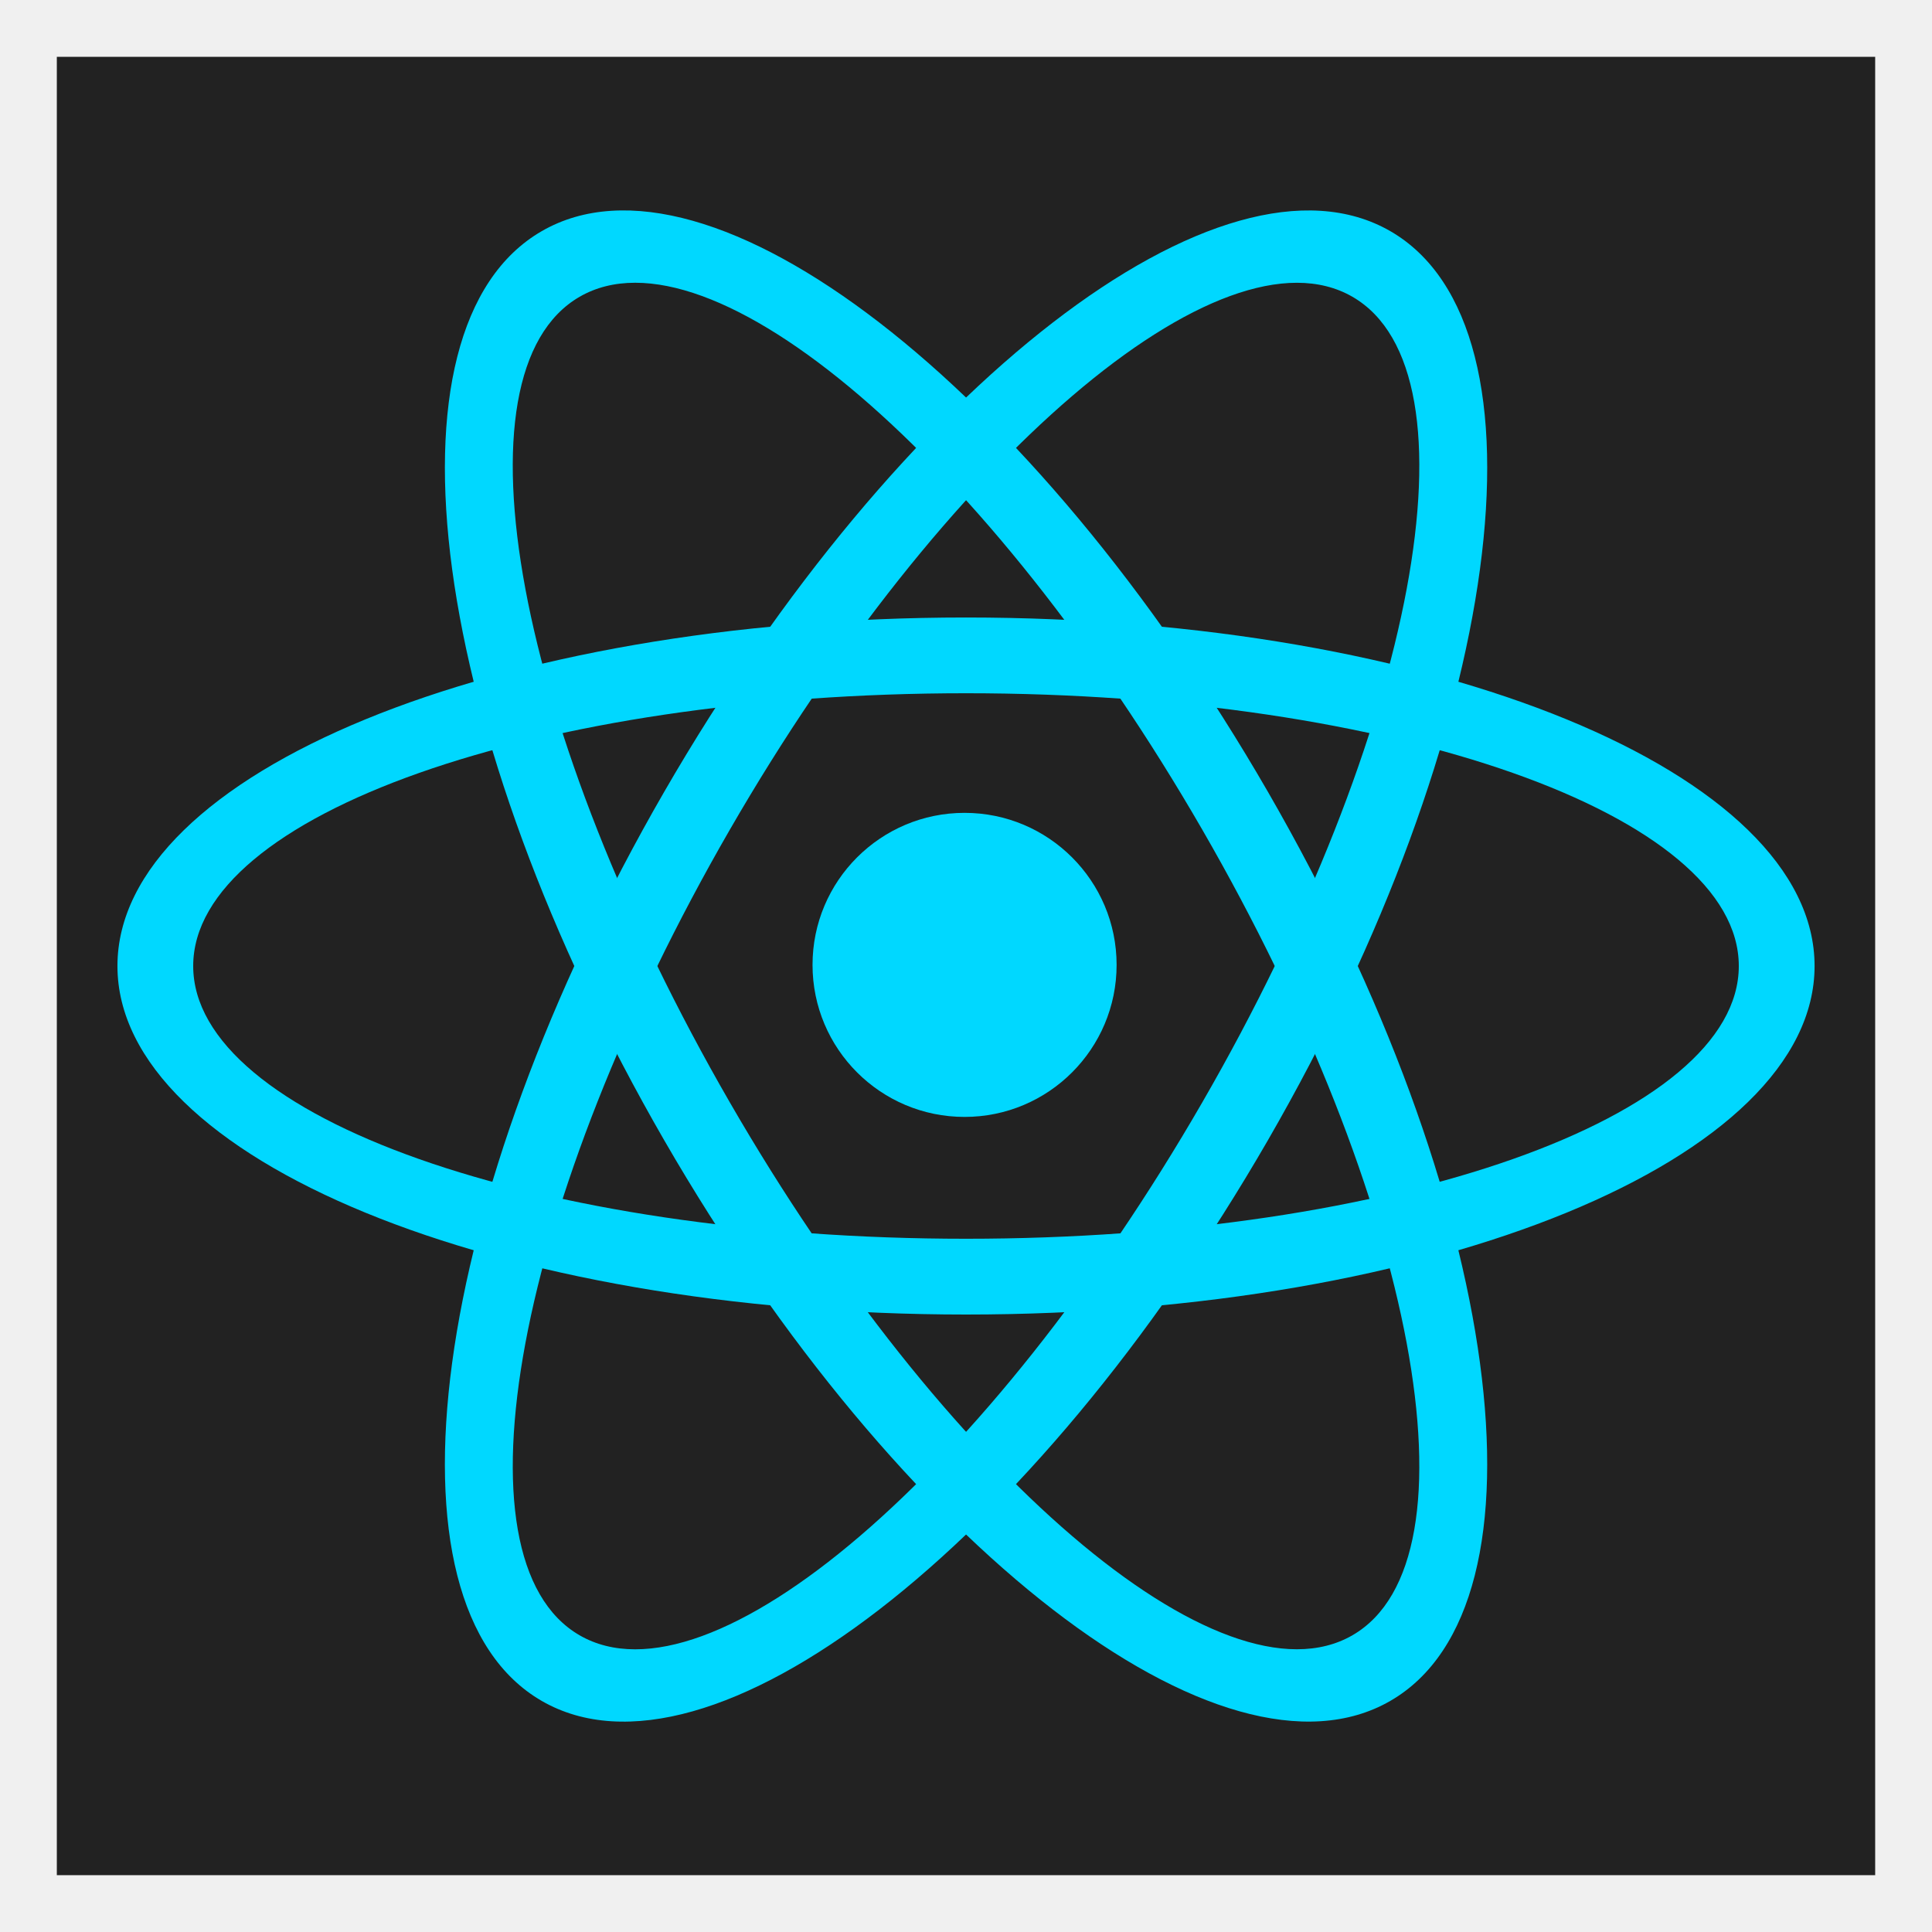
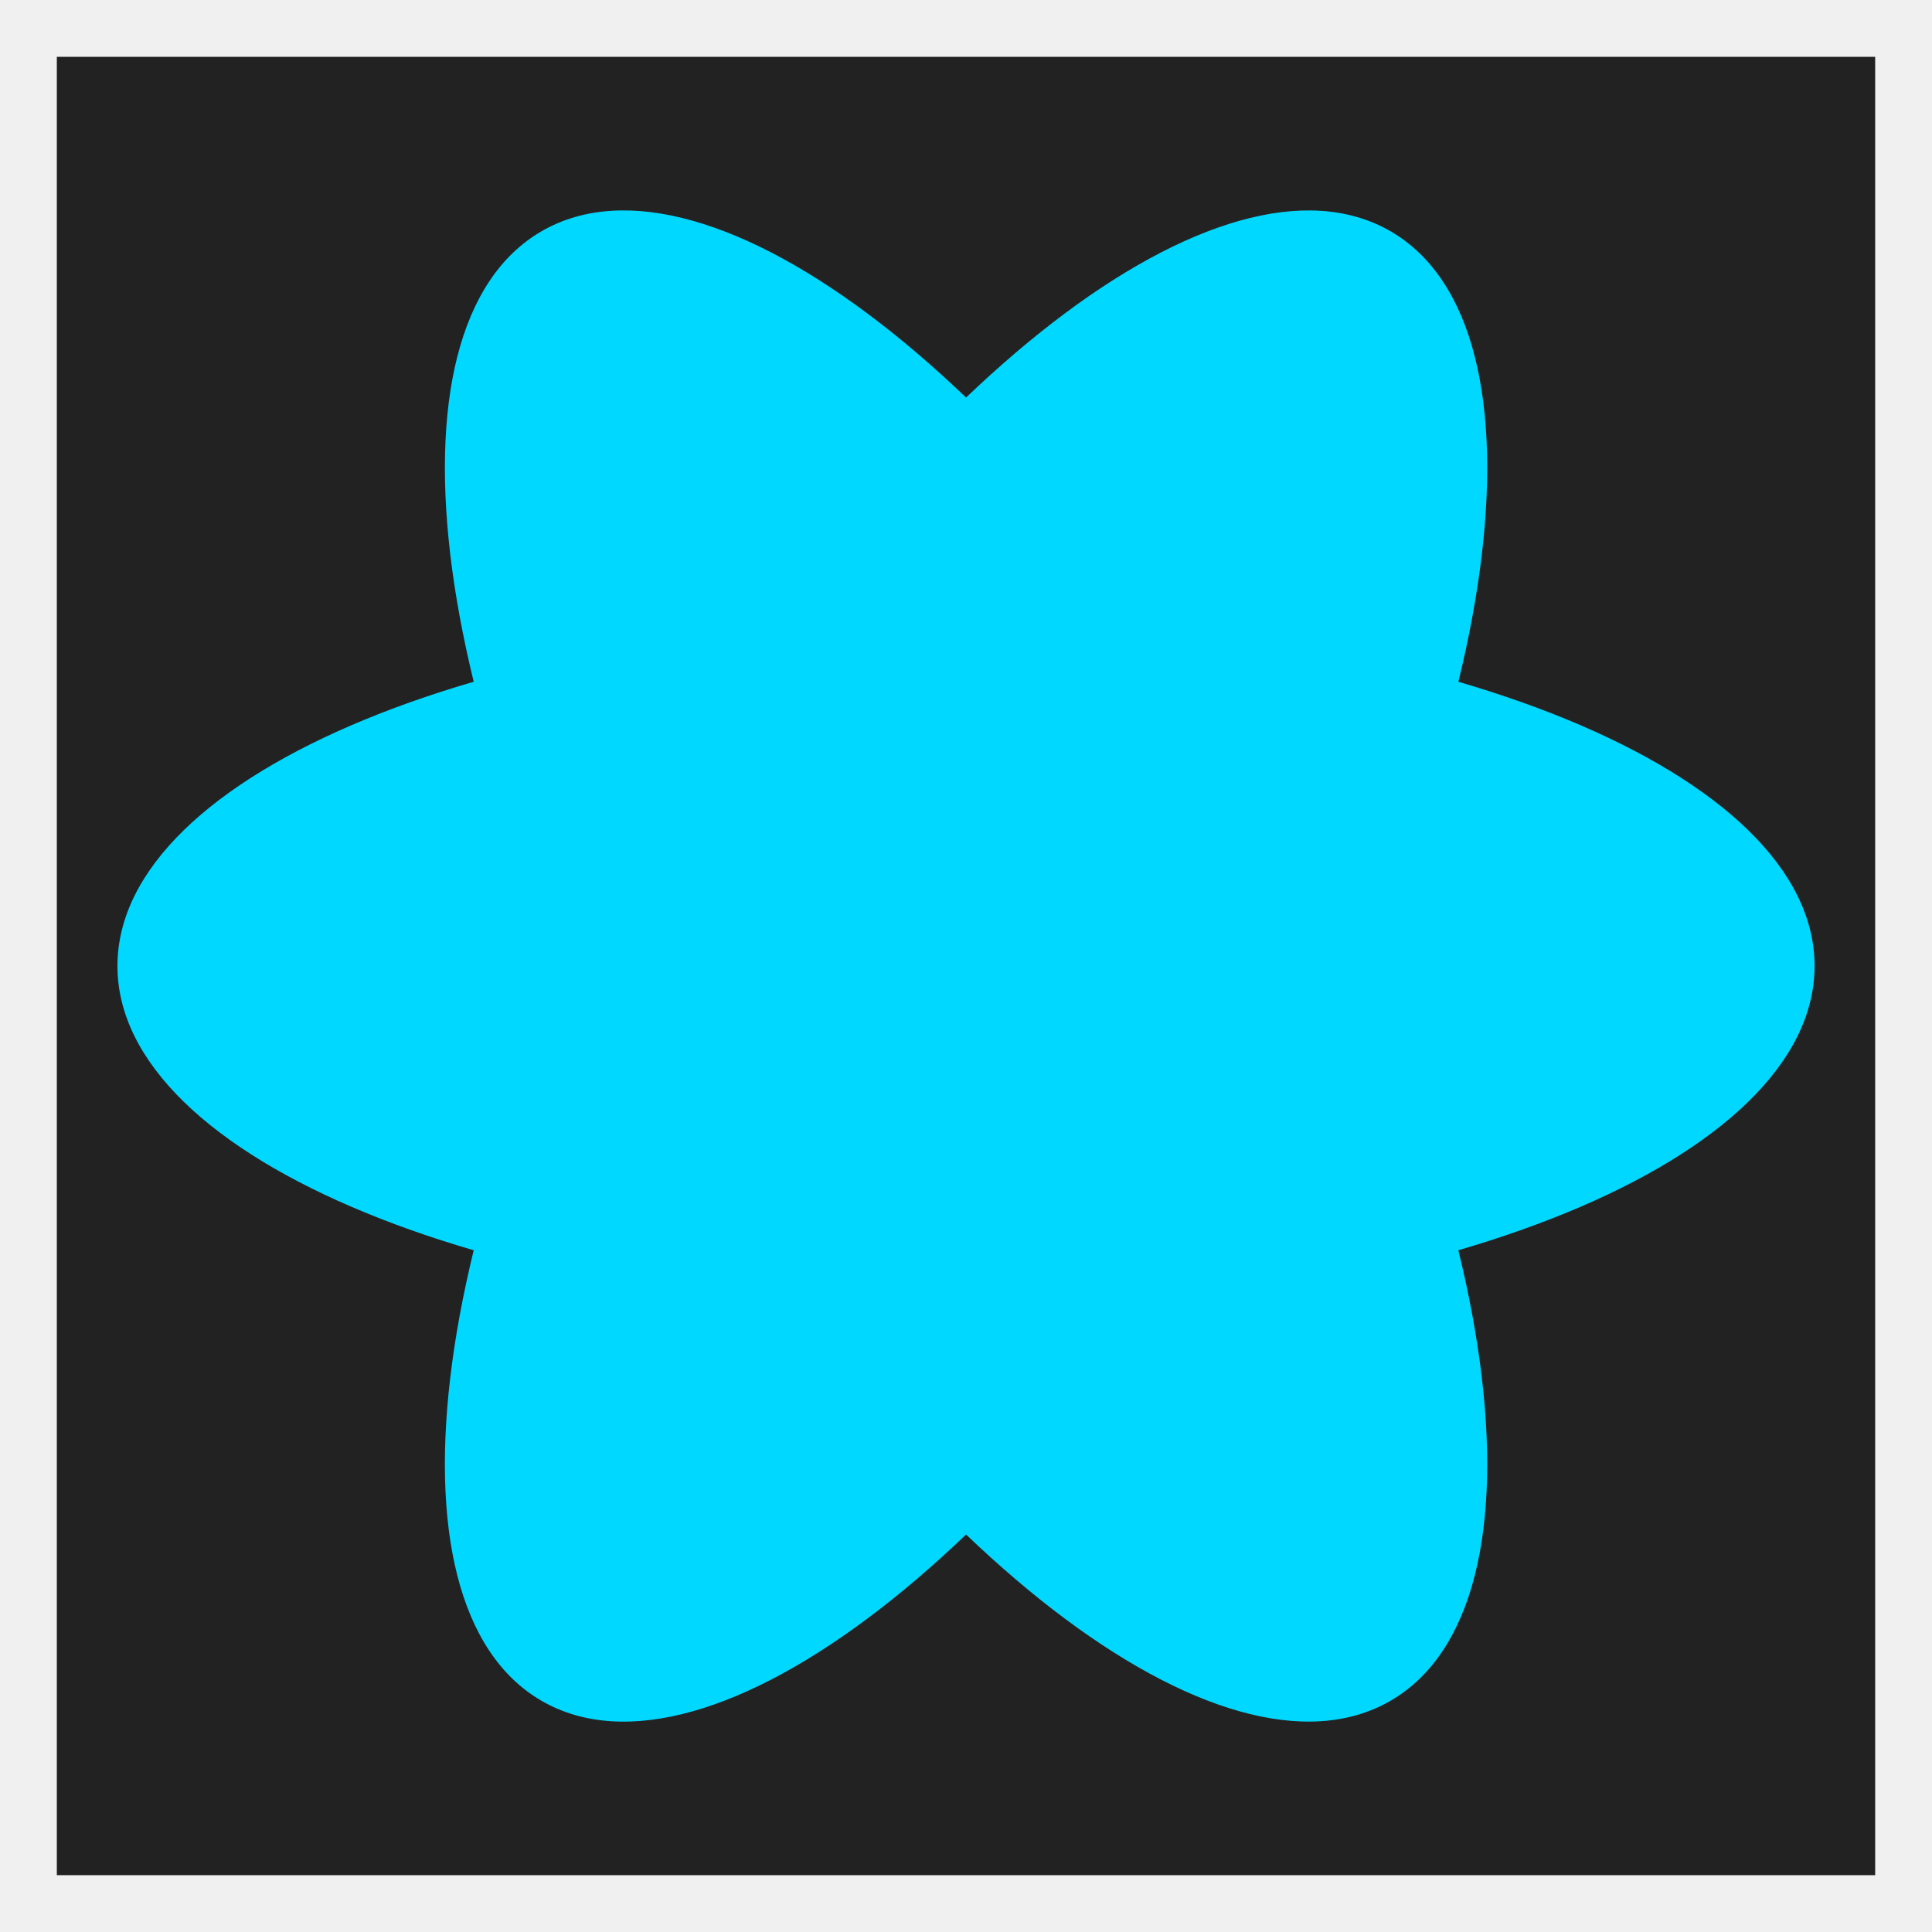
- <svg xmlns="http://www.w3.org/2000/svg" xmlns:xlink="http://www.w3.org/1999/xlink" viewBox="0 0 85 85" fill="#fff" fill-rule="evenodd" stroke="#000" stroke-linecap="round" stroke-linejoin="round">
+ <svg xmlns="http://www.w3.org/2000/svg" xmlns:xlink="http://www.w3.org/1999/xlink" viewBox="0 0 85 85" fill="#fff" fillRule="evenodd" stroke="#000" strokeLinecap="round" strokeLinejoin="round">
  <use xlink:href="#A" x="2.5" y="2.5" />
  <symbol id="A" overflow="visible">
    <g stroke="none">
      <path fill="#222" d="M0 0h80v80H0z" />
      <g fill="#00d8ff">
        <circle cx="39.937" cy="39.951" r="6.689" />
        <path d="M2.667 40c0-8.495 16.651-15.333 37.333-15.333S77.334 31.506 77.334 40 60.683 55.334 40 55.334 2.667 48.495 2.667 40zM6 40c0-6.648 15.164-12 34-12s34 5.352 34 12-15.164 12-34 12S6 46.648 6 40z" />
        <path d="M21.335 7.669c7.357-4.247 21.604 6.753 31.946 24.665s12.744 35.751 5.388 39.998-21.604-6.753-31.946-24.665-12.744-35.751-5.388-39.998zm1.667 2.887C28.759 7.232 40.976 17.688 50.394 34s12.365 32.121 6.608 35.445S39.027 62.313 29.609 46 17.244 13.88 23.002 10.556z" />
        <path d="M58.669 7.67c7.357 4.247 4.954 22.087-5.388 39.998S28.692 76.581 21.335 72.334s-4.954-22.087 5.388-39.998S51.312 3.423 58.669 7.67zm-1.667 2.887c5.757 3.324 2.81 19.132-6.608 35.445S28.759 72.771 23.002 69.447s-2.81-19.132 6.608-35.445S51.245 7.233 57.002 10.557z" />
      </g>
    </g>
  </symbol>
</svg>
